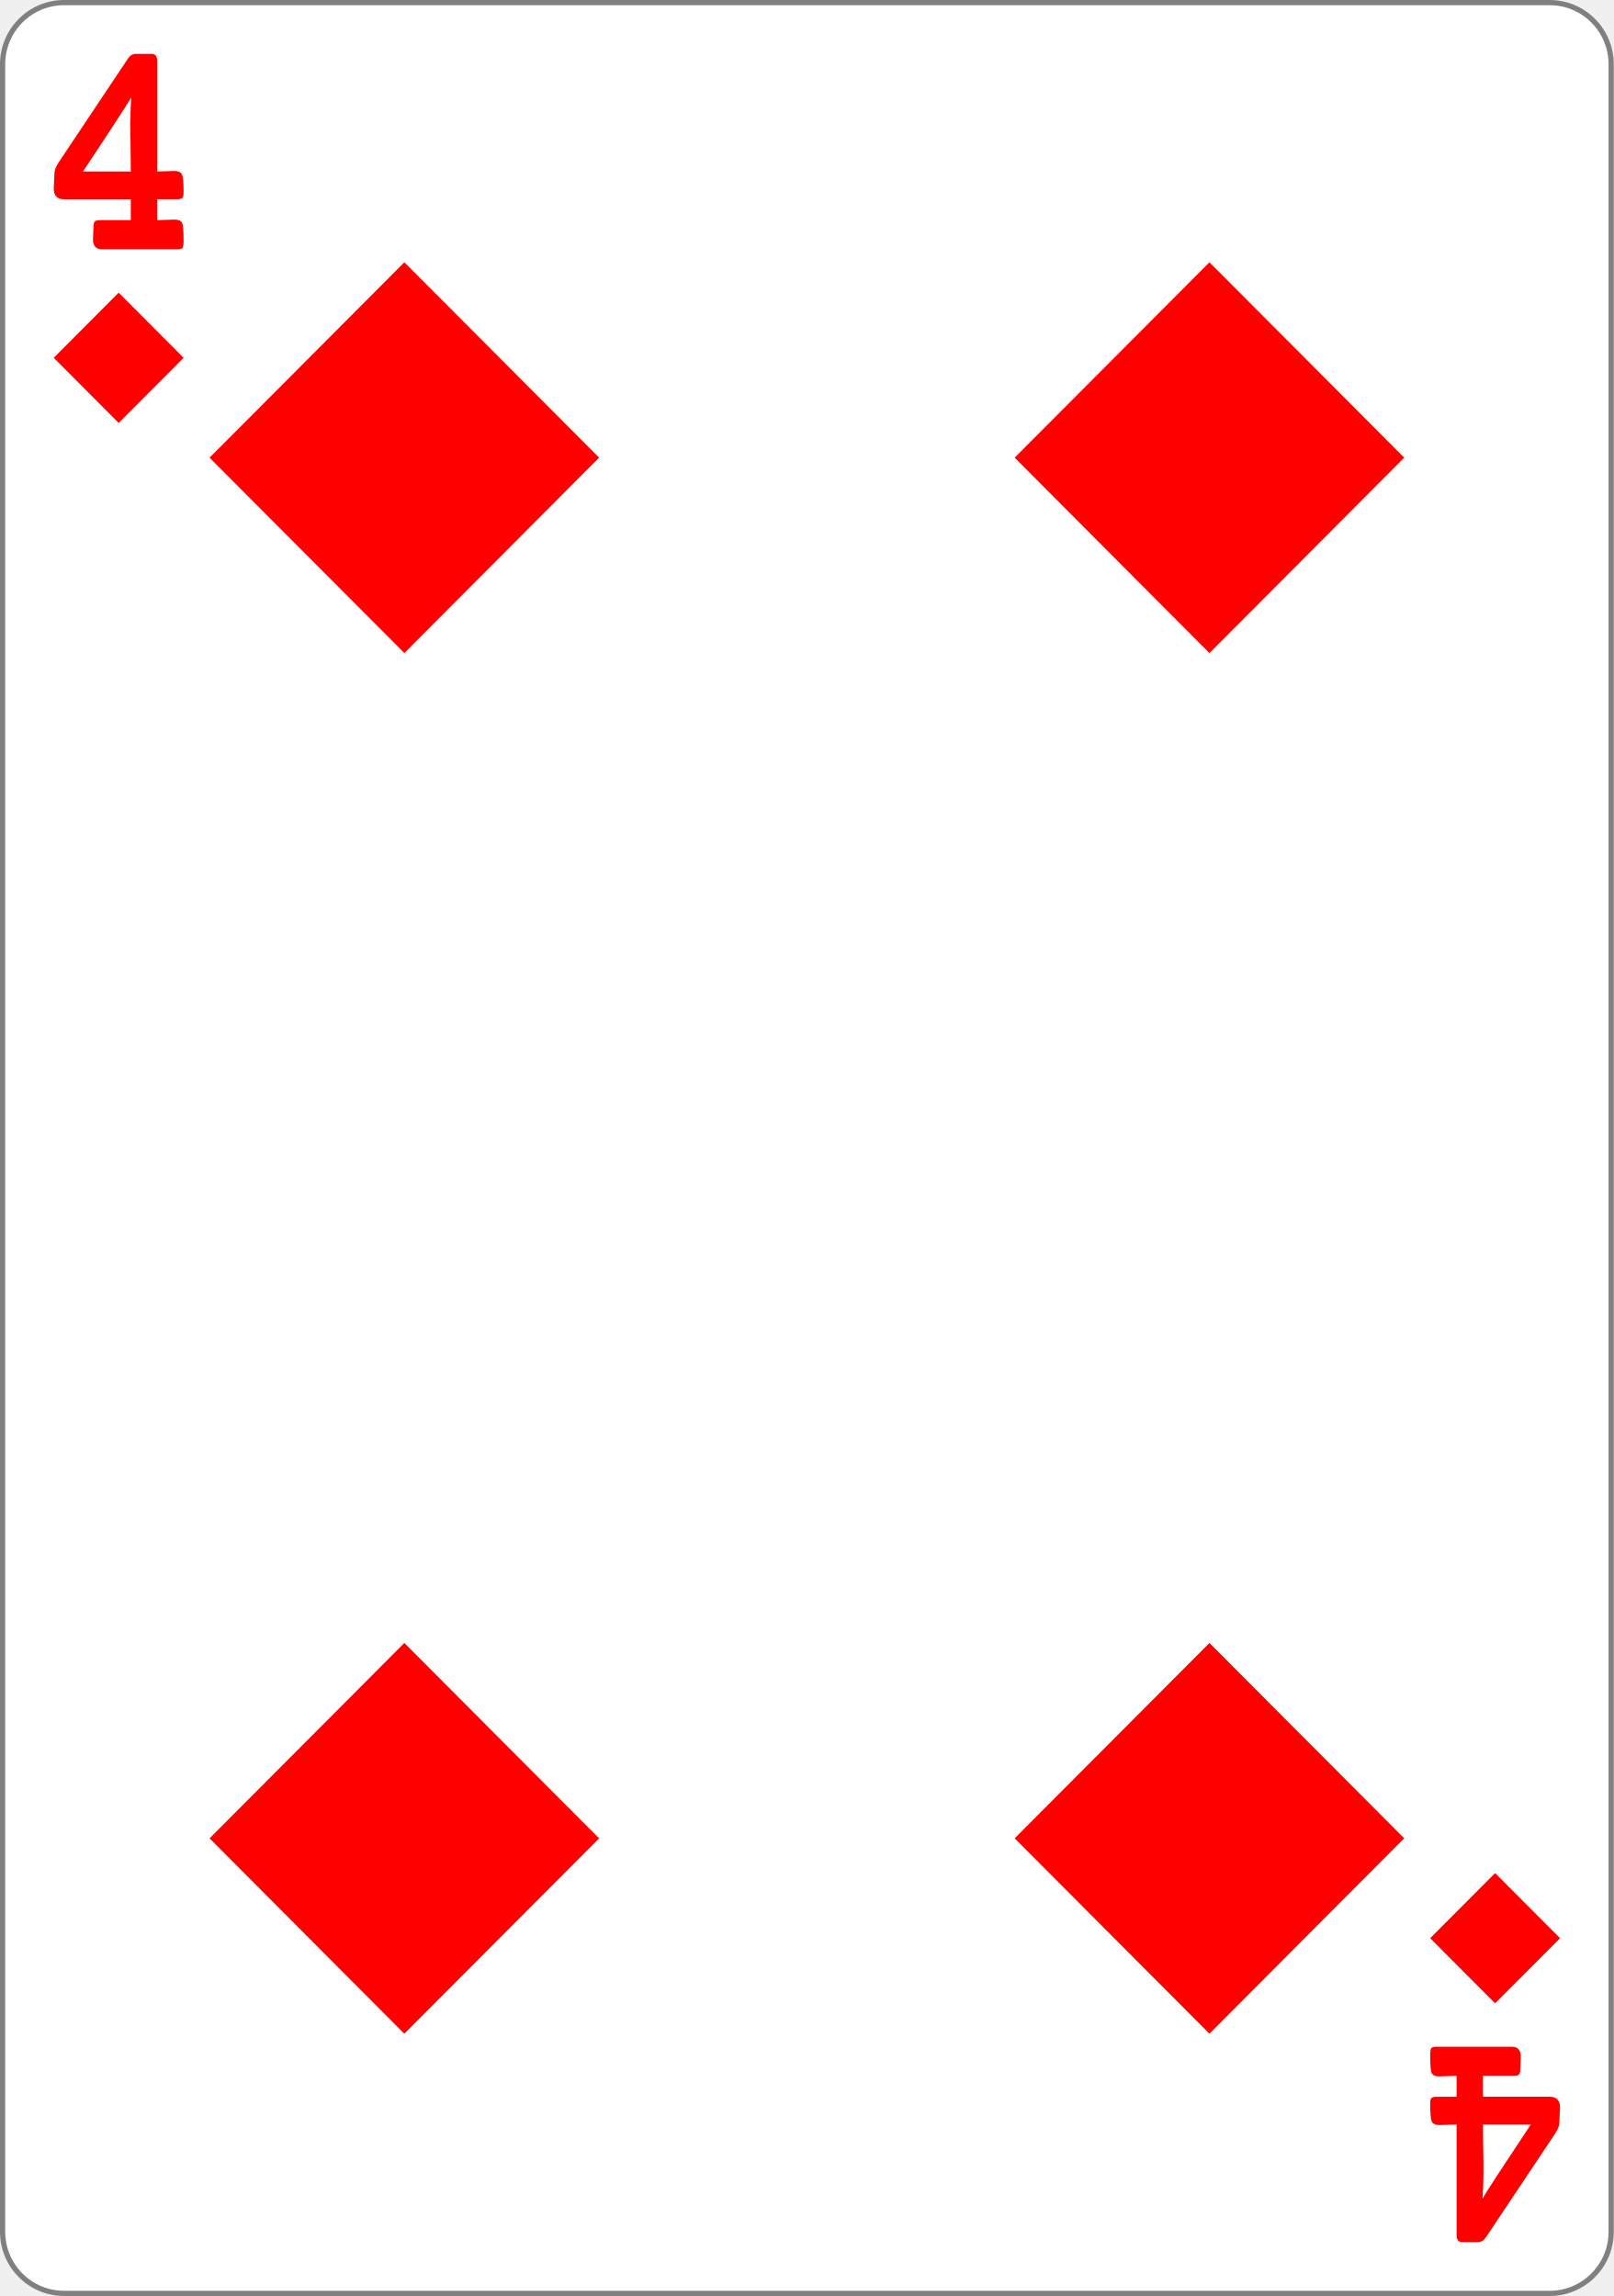
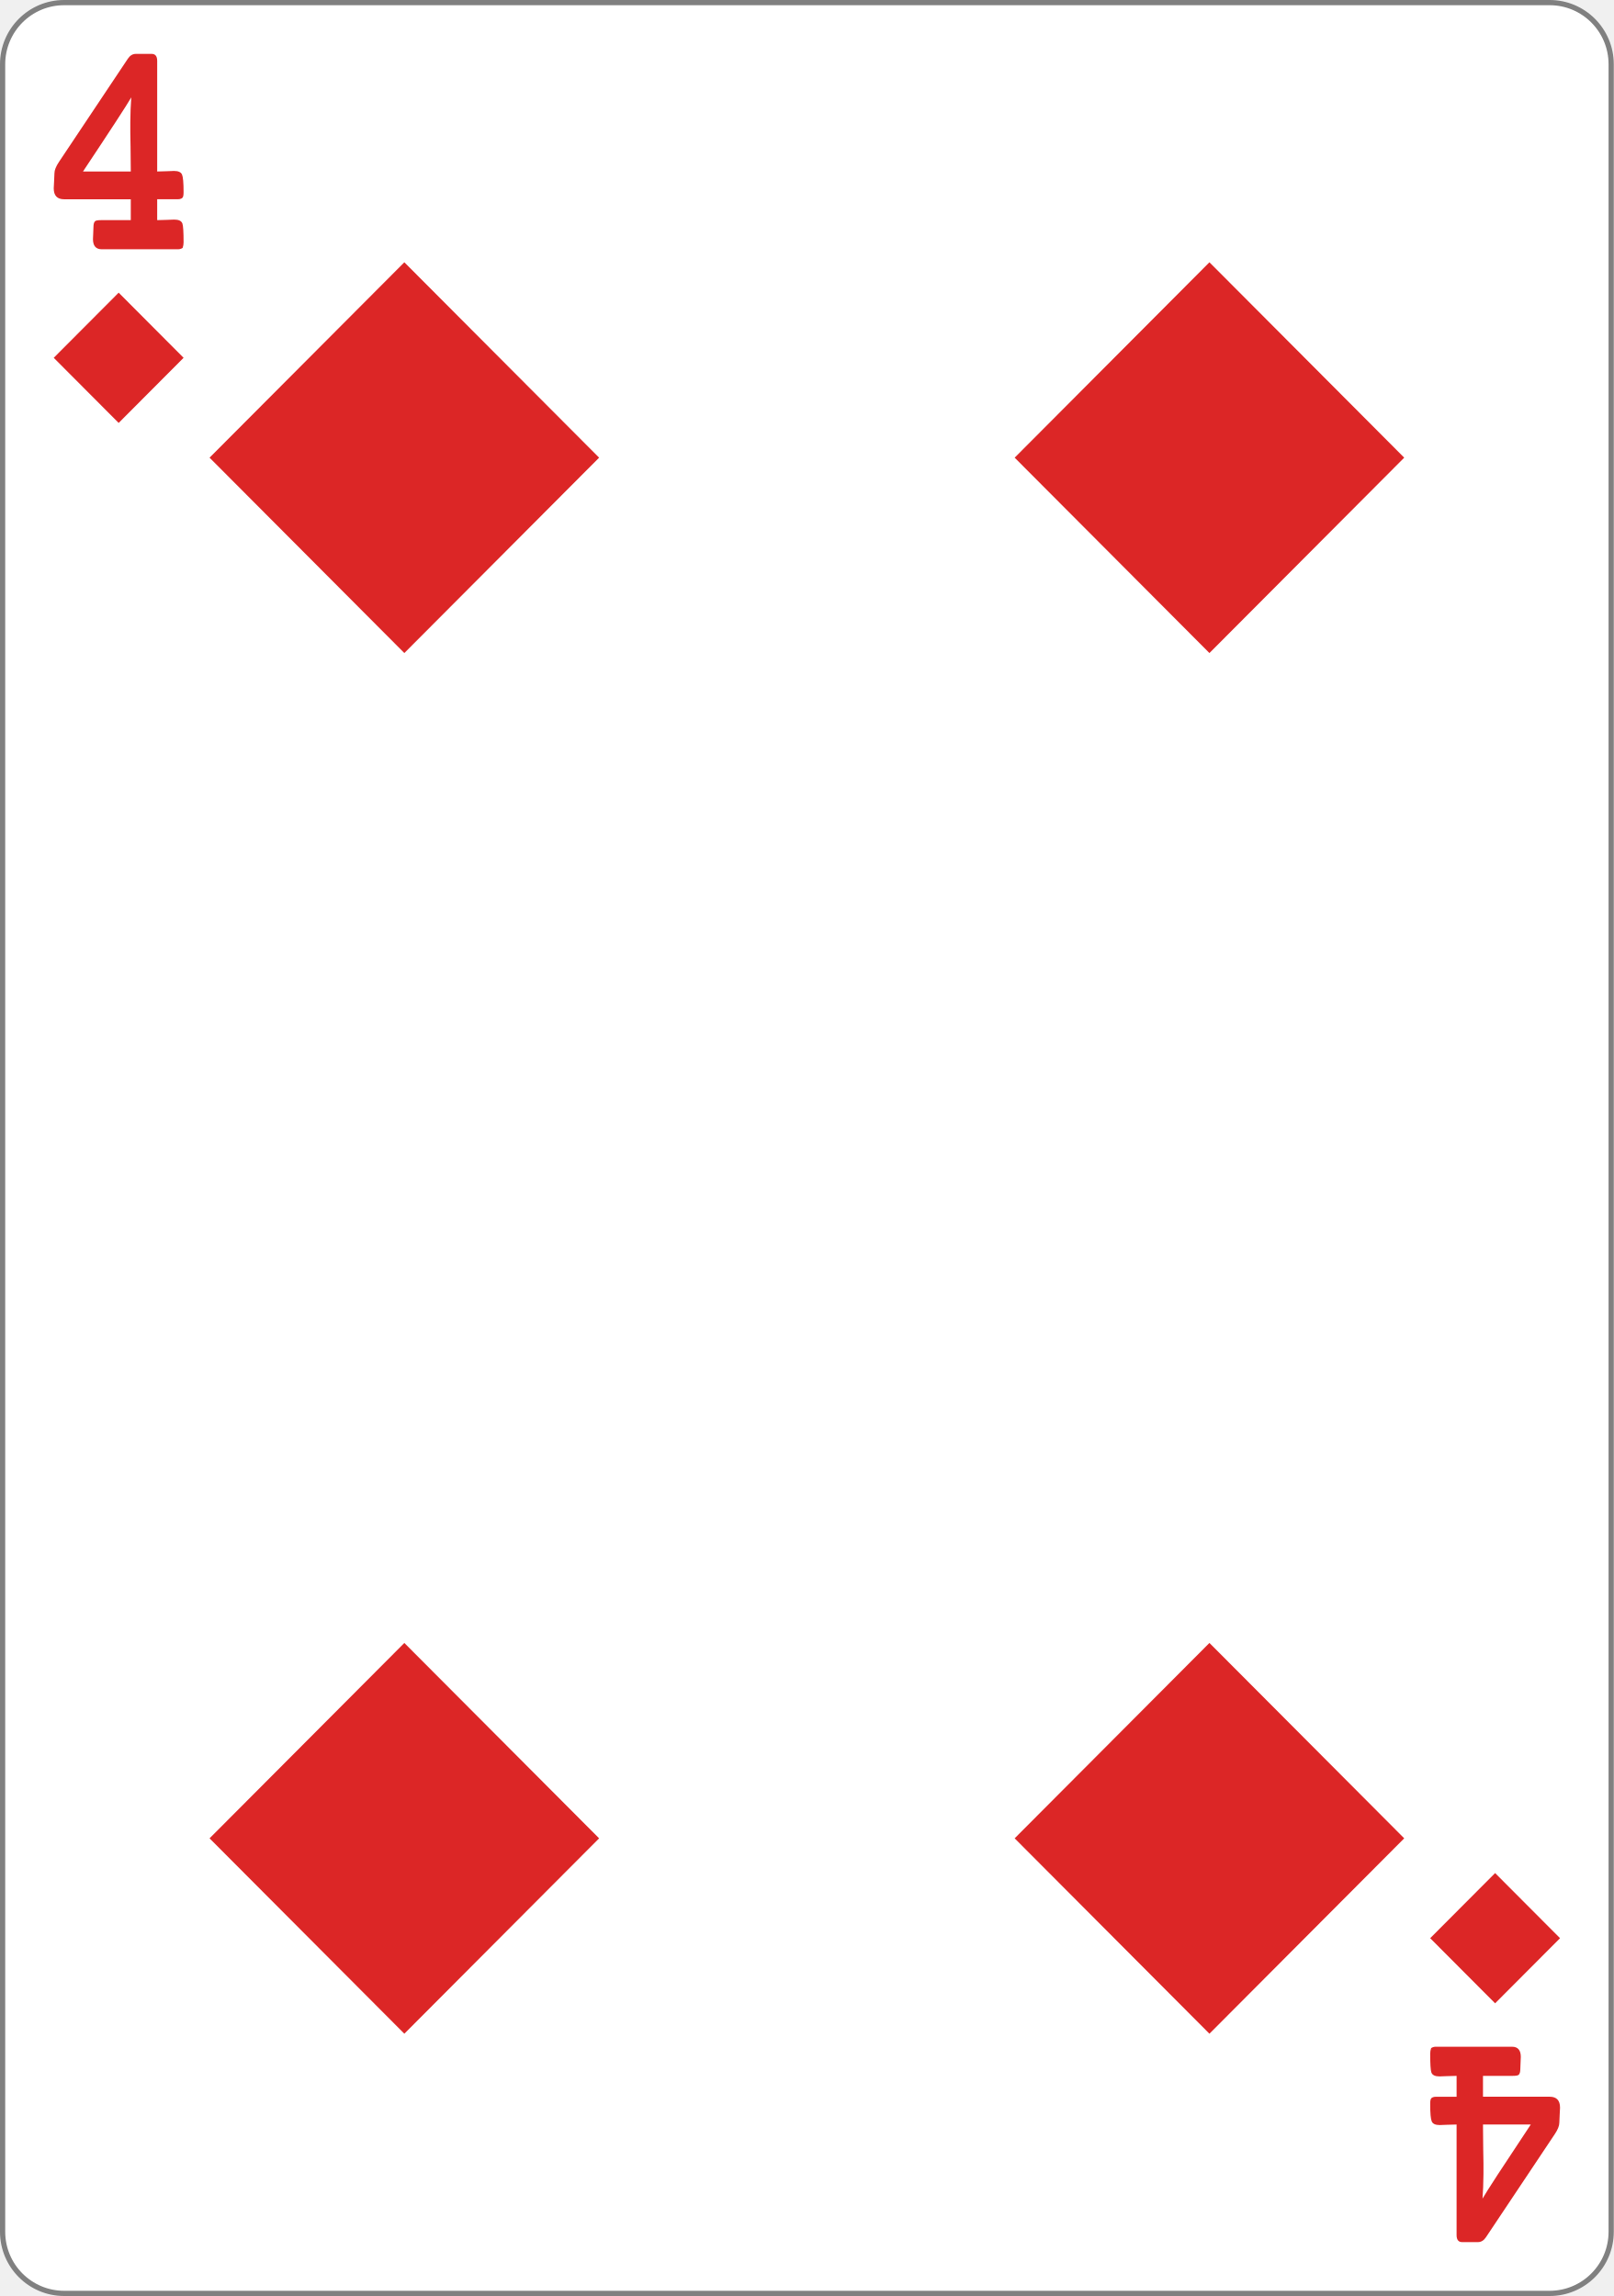
<svg xmlns="http://www.w3.org/2000/svg" width="234" height="333" id="svg2" version="1.1">
  <defs id="defs4" />
  <g id="layer1" transform="translate(0,-719.3622)">
    <g id="g912">
      <rect rx="8.919" ry="8.946" y="719.74" x="0.378" height="332.244" width="233.244" id="rect4266" style="fill:#ffffff;fill-opacity:1;stroke:#808080;stroke-width:0.756;stroke-linecap:butt;stroke-linejoin:miter;stroke-miterlimit:4;stroke-dasharray:none;stroke-opacity:1" />
      <g transform="matrix(0.07348588,0,0,0.07370838,-248.0173,933.6006)" id="g4233" style="fill:none;stroke:#000000;stroke-width:3.181;stroke-opacity:1" />
      <g clip-path="none" style="fill:none;stroke:#000000;stroke-width:3.181;stroke-opacity:1" id="g4211" transform="matrix(0.07348588,0,0,0.07370838,-248.0173,933.6006)" />
      <g transform="matrix(0.07348588,0,0,0.07370838,-248.0173,933.6006)" id="g4227" style="fill:none;stroke:#000000;stroke-width:3.181;stroke-opacity:1" />
-       <path id="path4884-1" d="M 58.63,814.076 86.873,785.74 58.63,757.403 30.386,785.74 Z" style="fill:#ff0000;fill-opacity:1;stroke:none;stroke-width:1" />
-       <path id="path4884-1-4" d="M 58.63,1014.321 86.873,985.985 58.63,957.648 30.386,985.985 Z" style="fill:#ff0000;fill-opacity:1;stroke:none;stroke-width:1" />
-       <path id="path4884-1-40" d="M 175.37,814.076 203.614,785.74 175.37,757.403 147.127,785.74 Z" style="fill:#ff0000;fill-opacity:1;stroke:none;stroke-width:1" />
-       <path id="path4884-1-4-9" d="m 175.37,1014.321 28.244,-28.337 -28.244,-28.337 -28.244,28.337 z" style="fill:#ff0000;fill-opacity:1;stroke:none;stroke-width:1" />
-       <path id="path4884-1-4-5-3" d="m 17.206,780.702 9.415,-9.446 -9.415,-9.446 -9.415,9.446 z" style="fill:#ff0000;fill-opacity:1;stroke:none;stroke-width:1" />
-       <path id="path4884-1-4-5-3-5" d="m 216.794,991.022 9.415,9.446 -9.415,9.445 -9.415,-9.445 z" style="fill:#ff0000;fill-opacity:1;stroke:none;stroke-width:1" />
-       <g id="text3755-5" style="font-style:normal;font-variant:normal;font-weight:bold;font-stretch:normal;font-size:3.772px;line-height:0%;font-family:'Levenim MT';-inkscape-font-specification:'Sans Bold';letter-spacing:0px;word-spacing:0px;fill:#ff0000;fill-opacity:1;stroke:none;stroke-width:1" transform="scale(0.9367271,1.067547)" aria-label="4">
+       <path id="path4884-1" d="M 58.63,814.076 86.873,785.74 58.63,757.403 30.386,785.74 Z" style="fill:#dc2626;fill-opacity:1;stroke:none;stroke-width:1" />
+       <path id="path4884-1-4" d="M 58.63,1014.321 86.873,985.985 58.63,957.648 30.386,985.985 Z" style="fill:#dc2626;fill-opacity:1;stroke:none;stroke-width:1" />
+       <path id="path4884-1-40" d="M 175.37,814.076 203.614,785.74 175.37,757.403 147.127,785.74 Z" style="fill:#dc2626;fill-opacity:1;stroke:none;stroke-width:1" />
+       <path id="path4884-1-4-9" d="m 175.37,1014.321 28.244,-28.337 -28.244,-28.337 -28.244,28.337 z" style="fill:#dc2626;fill-opacity:1;stroke:none;stroke-width:1" />
+       <path id="path4884-1-4-5-3" d="m 17.206,780.702 9.415,-9.446 -9.415,-9.446 -9.415,9.446 z" style="fill:#dc2626;fill-opacity:1;stroke:none;stroke-width:1" />
+       <path id="path4884-1-4-5-3-5" d="m 216.794,991.022 9.415,9.446 -9.415,9.445 -9.415,-9.445 z" style="fill:#dc2626;fill-opacity:1;stroke:none;stroke-width:1" />
+       <g id="text3755-5" style="font-style:normal;font-variant:normal;font-weight:bold;font-stretch:normal;font-size:3.772px;line-height:0%;font-family:'Levenim MT';-inkscape-font-specification:'Sans Bold';letter-spacing:0px;word-spacing:0px;fill:#dc2626;fill-opacity:1;stroke:none;stroke-width:1" transform="scale(0.9367271,1.067547)" aria-label="4">
        <path id="path892" style="font-size:37.699px;line-height:1.25;stroke-width:1" d="m 28.418,706.772 q 0,0.387 -0.147,0.755 -0.331,0.184 -0.699,0.184 H 15.754 q -1.362,0 -1.362,-1.381 0,-0.221 0.037,-0.773 0.037,-0.552 0.037,-0.847 0,-0.644 0.276,-0.828 0.202,-0.129 0.902,-0.129 h 4.602 v -2.835 H 9.919 q -1.601,0 -1.601,-1.491 0,-0.258 0.055,-0.939 0.055,-0.699 0.055,-1.104 0,-0.626 0.718,-1.565 l 10.64,-13.99 q 0.497,-0.663 1.252,-0.663 h 2.43 q 0.865,0 0.865,0.957 v 15.021 q 0.663,0 1.509,-0.037 0.865,-0.037 1.104,-0.037 0.994,0 1.233,0.497 0.239,0.479 0.239,2.393 0,0.35 -0.055,0.534 -0.11,0.423 -0.847,0.423 h -3.184 v 2.835 q 0.681,0 1.546,-0.037 0.865,-0.037 1.086,-0.037 1.049,0 1.27,0.534 0.184,0.442 0.184,2.559 z m -8.099,-19.696 q -1.012,1.546 -7.473,10.069 h 7.4 q 0,-0.976 -0.037,-3.35 -0.055,-2.154 -0.037,-3.369 0.018,-1.841 0.147,-3.35 z" />
      </g>
-       <g id="text3755-2-28" style="font-style:normal;font-variant:normal;font-weight:bold;font-stretch:normal;font-size:3.772px;line-height:0%;font-family:'Levenim MT';-inkscape-font-specification:'Sans Bold';letter-spacing:0px;word-spacing:0px;fill:#ff0000;fill-opacity:1;stroke:none;stroke-width:1" transform="scale(-0.9367271,-1.067547)" aria-label="4">
+       <g id="text3755-2-28" style="font-style:normal;font-variant:normal;font-weight:bold;font-stretch:normal;font-size:3.772px;line-height:0%;font-family:'Levenim MT';-inkscape-font-specification:'Sans Bold';letter-spacing:0px;word-spacing:0px;fill:#dc2626;fill-opacity:1;stroke:none;stroke-width:1" transform="scale(-0.9367271,-1.067547)" aria-label="4">
        <path id="path895" style="font-size:37.699px;line-height:1.25;stroke-width:1" d="m -221.388,-952.85 q 0,0.387 -0.147,0.755 -0.331,0.184 -0.699,0.184 h -11.818 q -1.362,0 -1.362,-1.381 0,-0.221 0.037,-0.773 0.037,-0.552 0.037,-0.847 0,-0.644 0.276,-0.828 0.202,-0.129 0.902,-0.129 h 4.602 v -2.835 h -10.327 q -1.601,0 -1.601,-1.491 0,-0.258 0.055,-0.939 0.055,-0.699 0.055,-1.104 0,-0.626 0.718,-1.565 l 10.64,-13.99 q 0.497,-0.663 1.252,-0.663 h 2.43 q 0.865,0 0.865,0.957 v 15.021 q 0.663,0 1.509,-0.037 0.865,-0.037 1.104,-0.037 0.994,0 1.233,0.497 0.239,0.479 0.239,2.393 0,0.35 -0.055,0.534 -0.11,0.423 -0.847,0.423 h -3.184 v 2.835 q 0.681,0 1.546,-0.037 0.865,-0.037 1.086,-0.037 1.049,0 1.27,0.534 0.184,0.442 0.184,2.559 z m -8.099,-19.696 q -1.012,1.546 -7.473,10.069 h 7.4 q 0,-0.976 -0.037,-3.35 -0.055,-2.154 -0.037,-3.369 0.018,-1.841 0.147,-3.35 z" />
      </g>
    </g>
  </g>
</svg>
